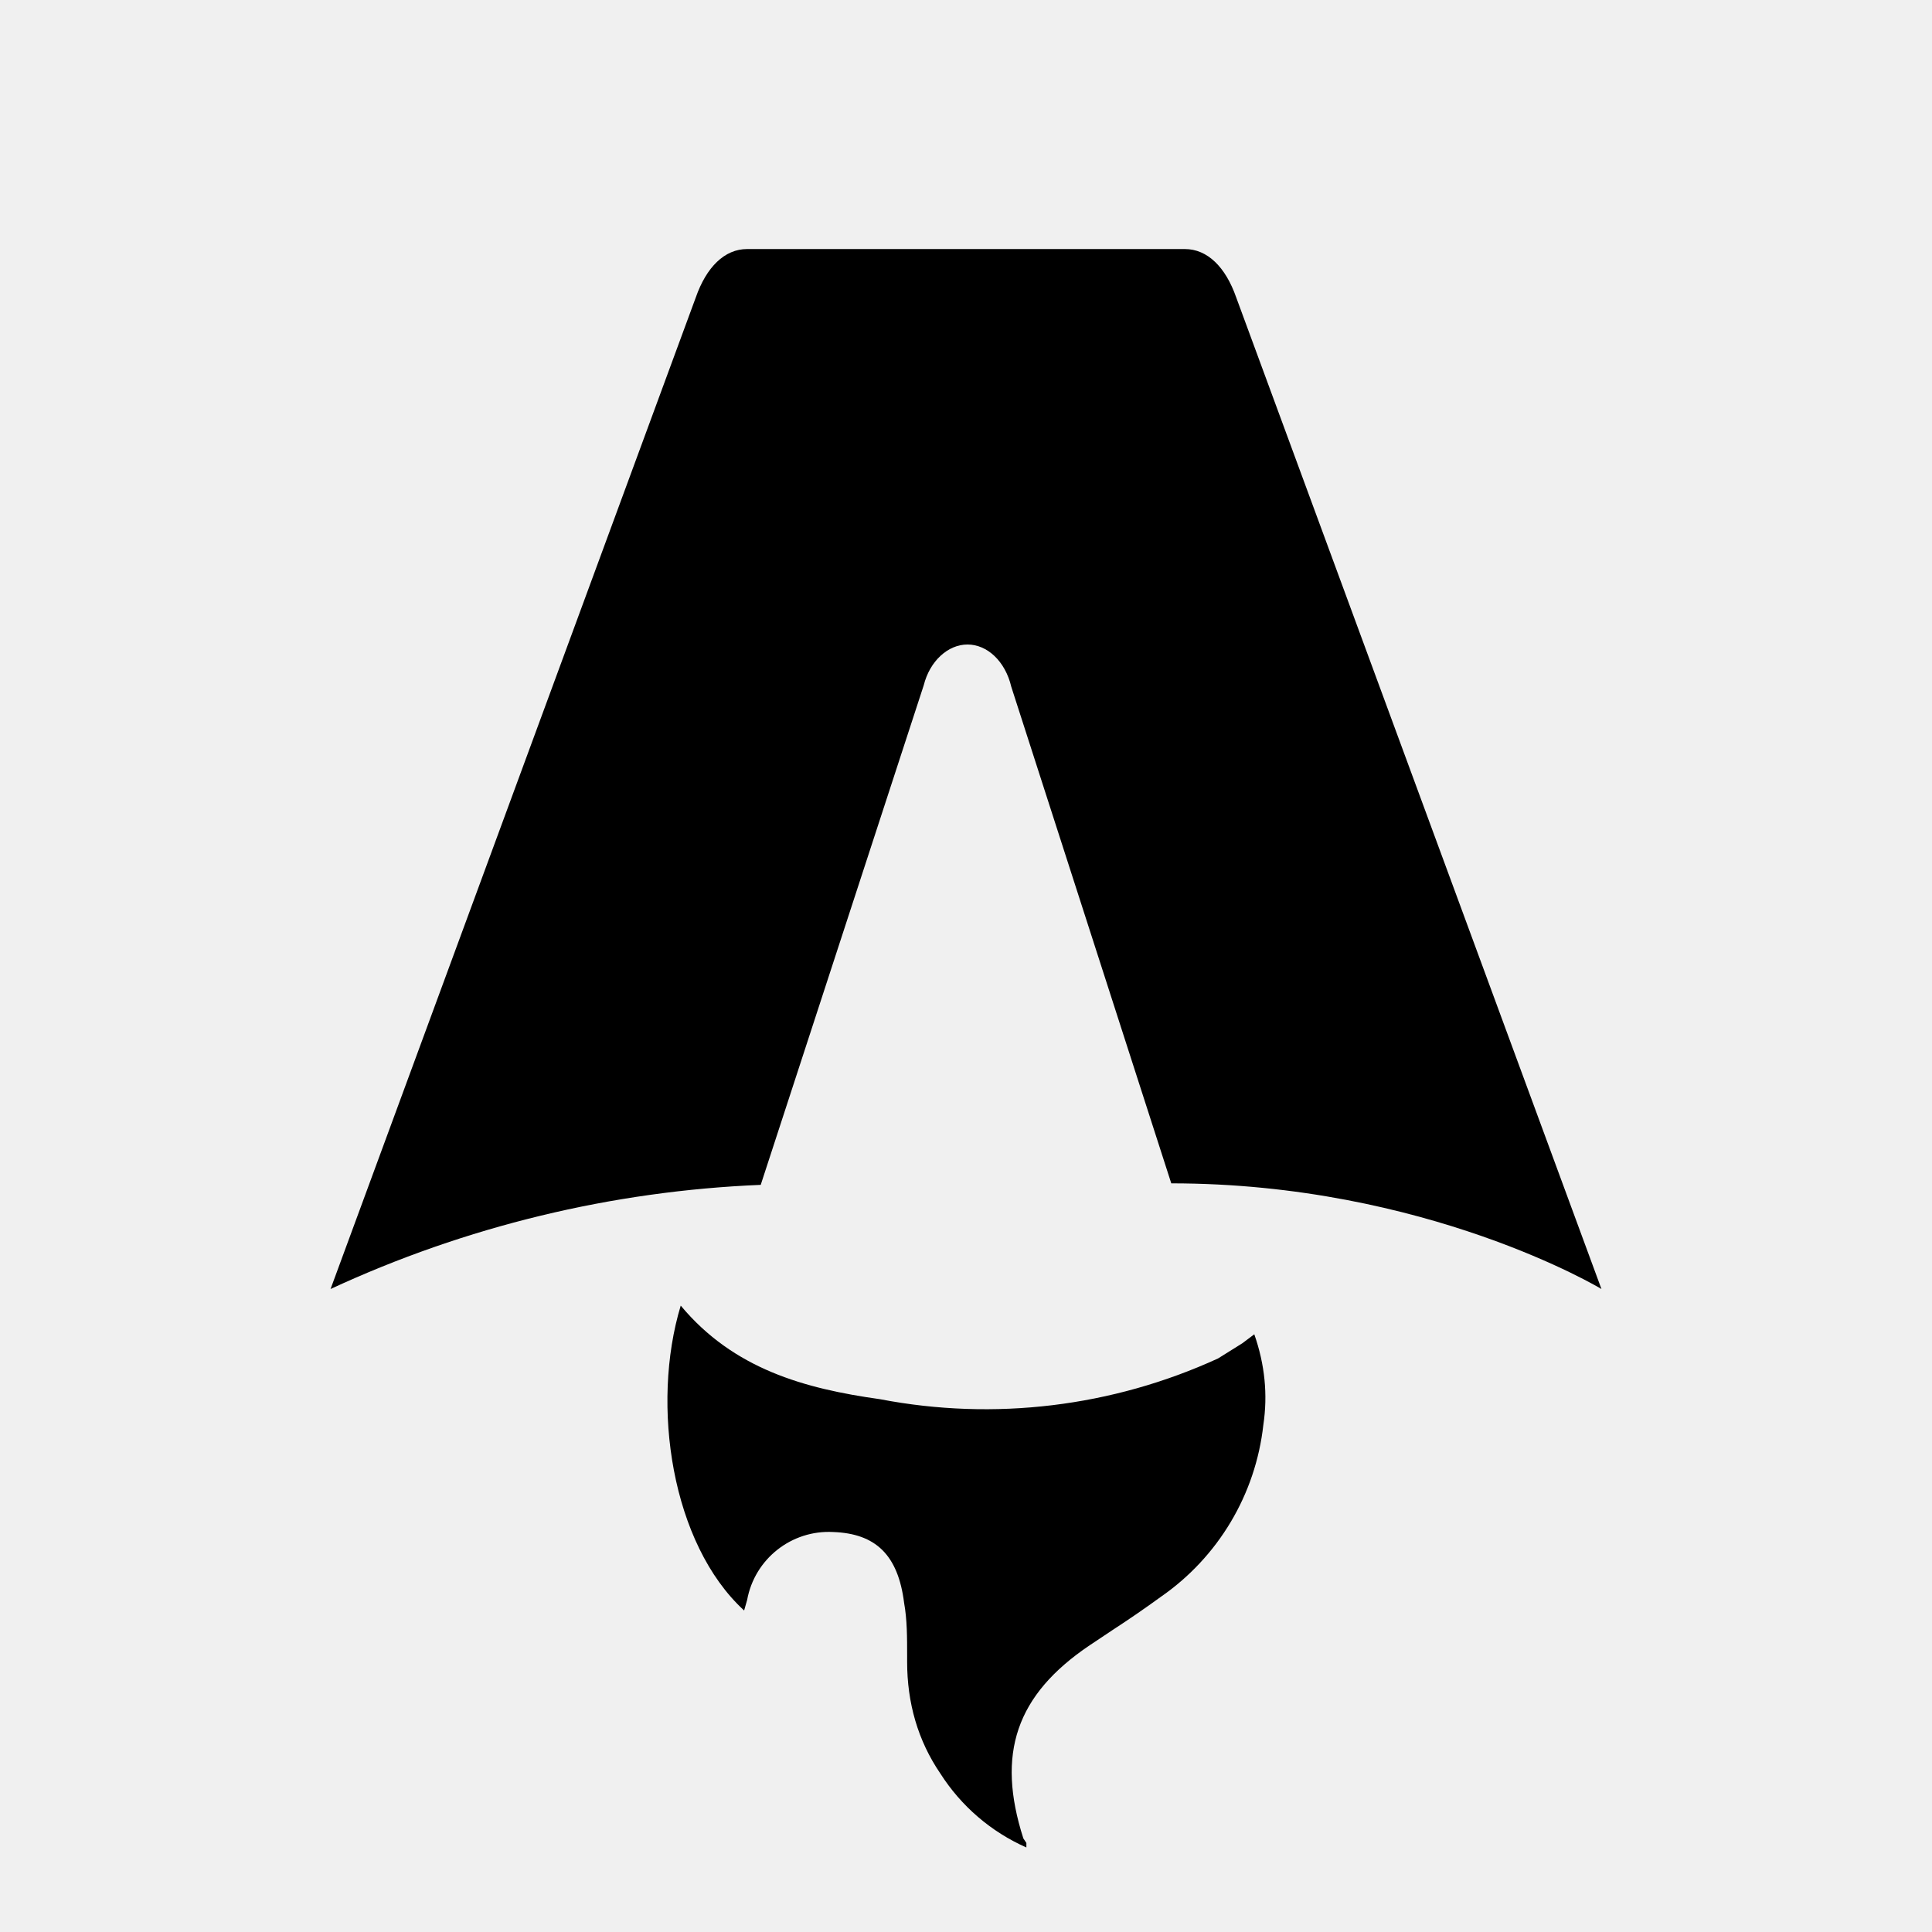
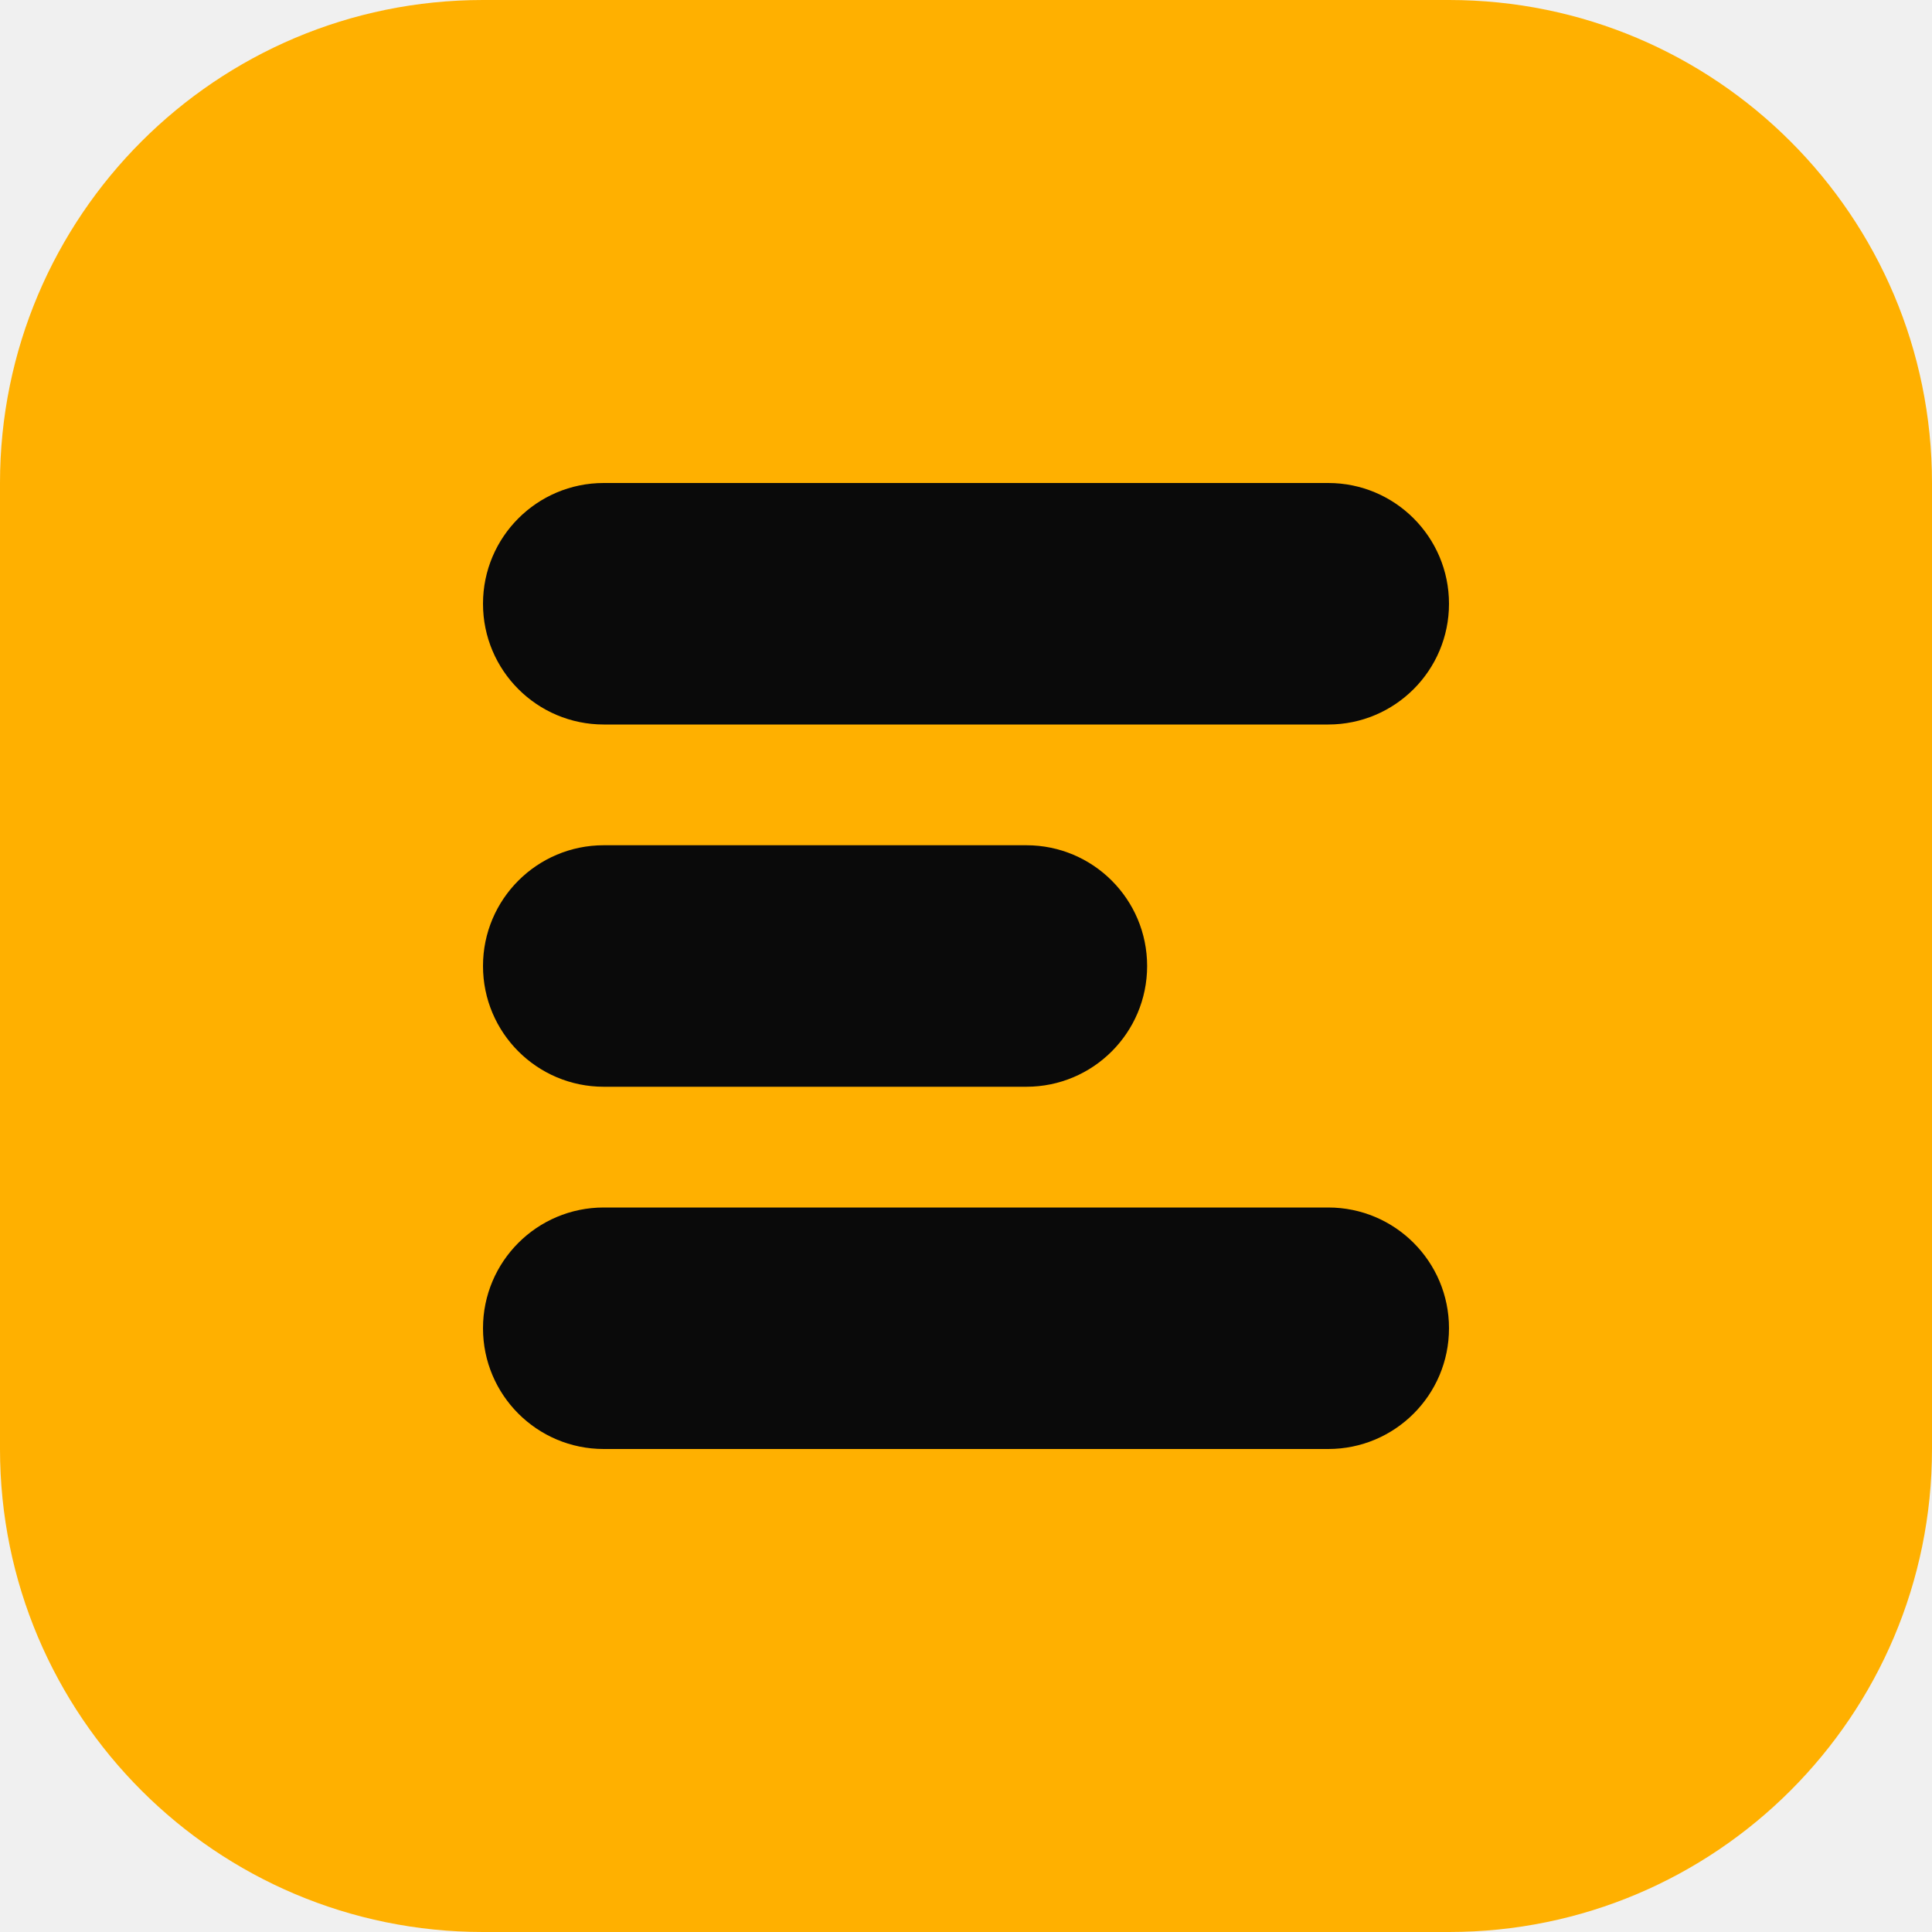
- <svg xmlns="http://www.w3.org/2000/svg" fill="none" viewBox="0 0 128 128">
-   <path d="M50.4 78.5a75.1 75.1 0 0 0-28.5 6.9l24.2-65.7c.7-2 1.9-3.2 3.4-3.2h29c1.5 0 2.7 1.2 3.4 3.2l24.2 65.7s-11.6-7-28.5-7L67 45.5c-.4-1.7-1.6-2.8-2.9-2.8-1.3 0-2.5 1.1-2.9 2.7L50.4 78.5Zm-1.1 28.2Zm-4.2-20.2c-2 6.6-.6 15.8 4.2 20.2a17.5 17.5 0 0 1 .2-.7 5.5 5.5 0 0 1 5.7-4.5c2.8.1 4.3 1.5 4.7 4.7.2 1.1.2 2.3.2 3.5v.4c0 2.7.7 5.2 2.2 7.4a13 13 0 0 0 5.7 4.9v-.3l-.2-.3c-1.8-5.6-.5-9.5 4.4-12.8l1.5-1a73 73 0 0 0 3.2-2.2 16 16 0 0 0 6.8-11.4c.3-2 .1-4-.6-6l-.8.6-1.6 1a37 37 0 0 1-22.4 2.7c-5-.7-9.7-2-13.2-6.2Z" />
-   <style>
-         path { fill: #000; }
-         @media (prefers-color-scheme: dark) {
-             path { fill: #FFF; }
-         }
-     </style>
+ <svg xmlns="http://www.w3.org/2000/svg" viewBox="0 0 32 32">
+   <rect width="32" height="32" rx="8" fill="#FFB000" />
+   <rect x="8" y="8" width="16" height="4" rx="2" fill="#0A0A0A" />
+   <rect x="8" y="14" width="11" height="4" rx="2" fill="#0A0A0A" />
+   <rect x="8" y="20" width="16" height="4" rx="2" fill="#0A0A0A" />
</svg>
